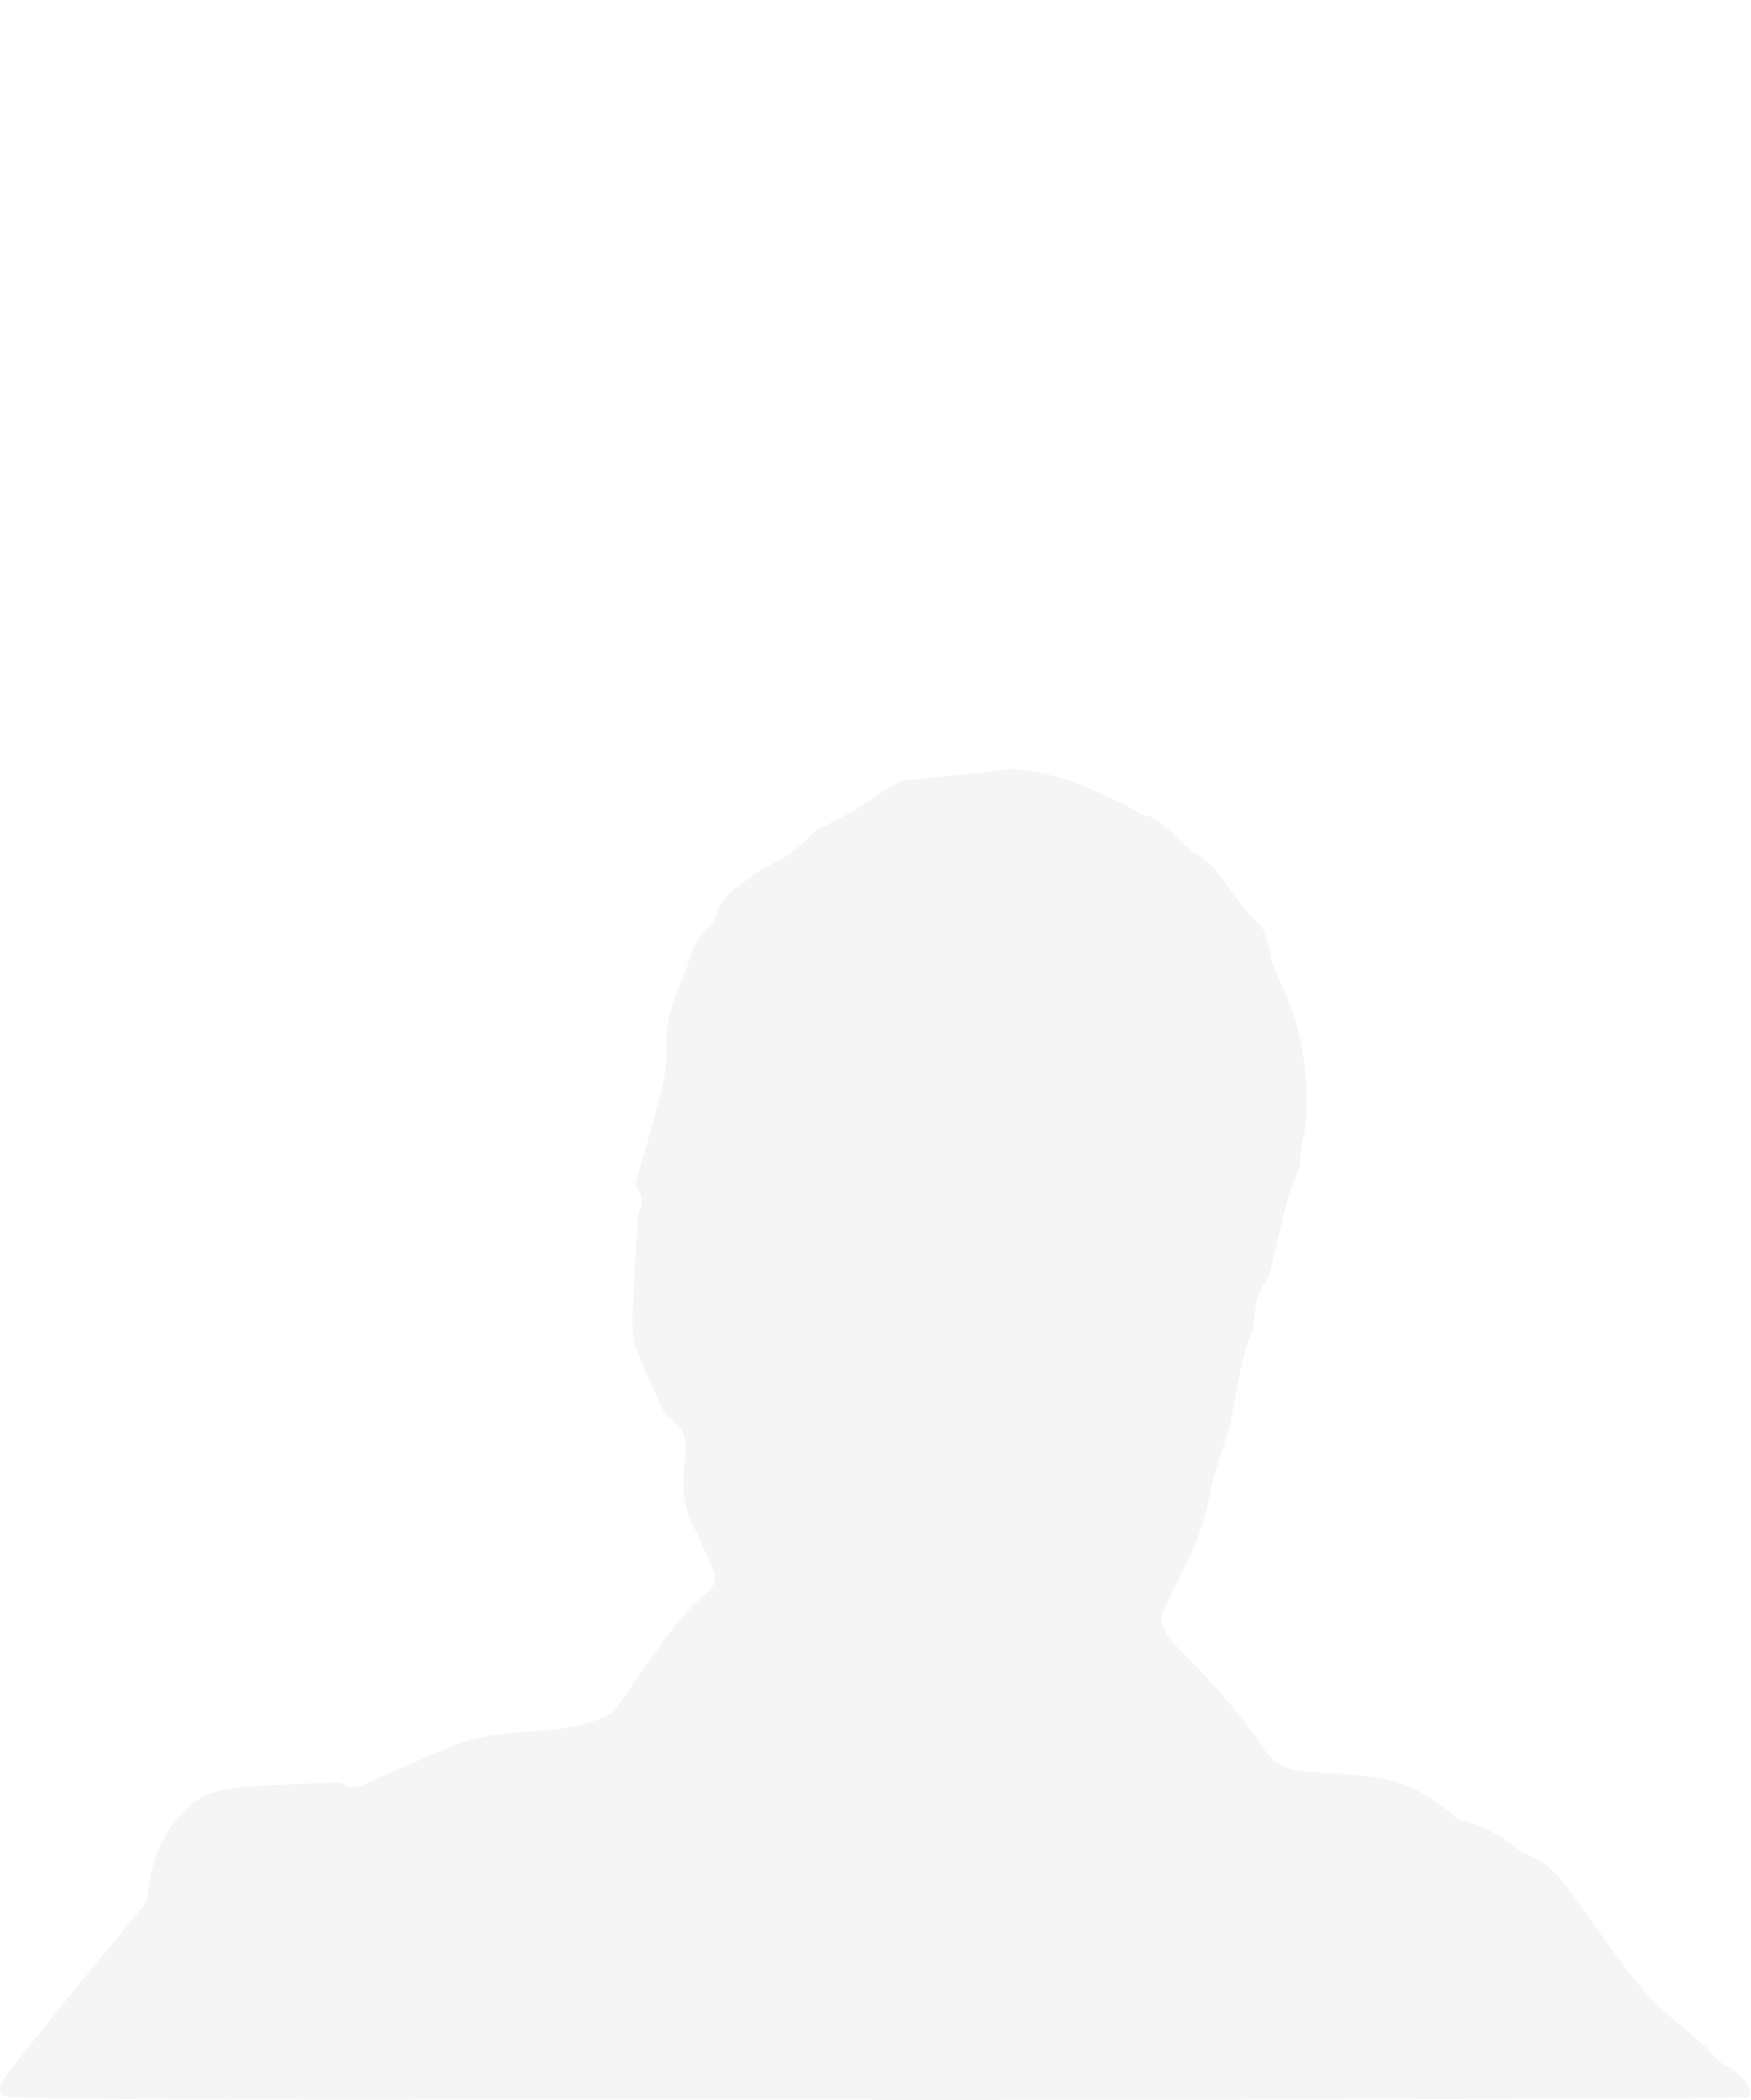
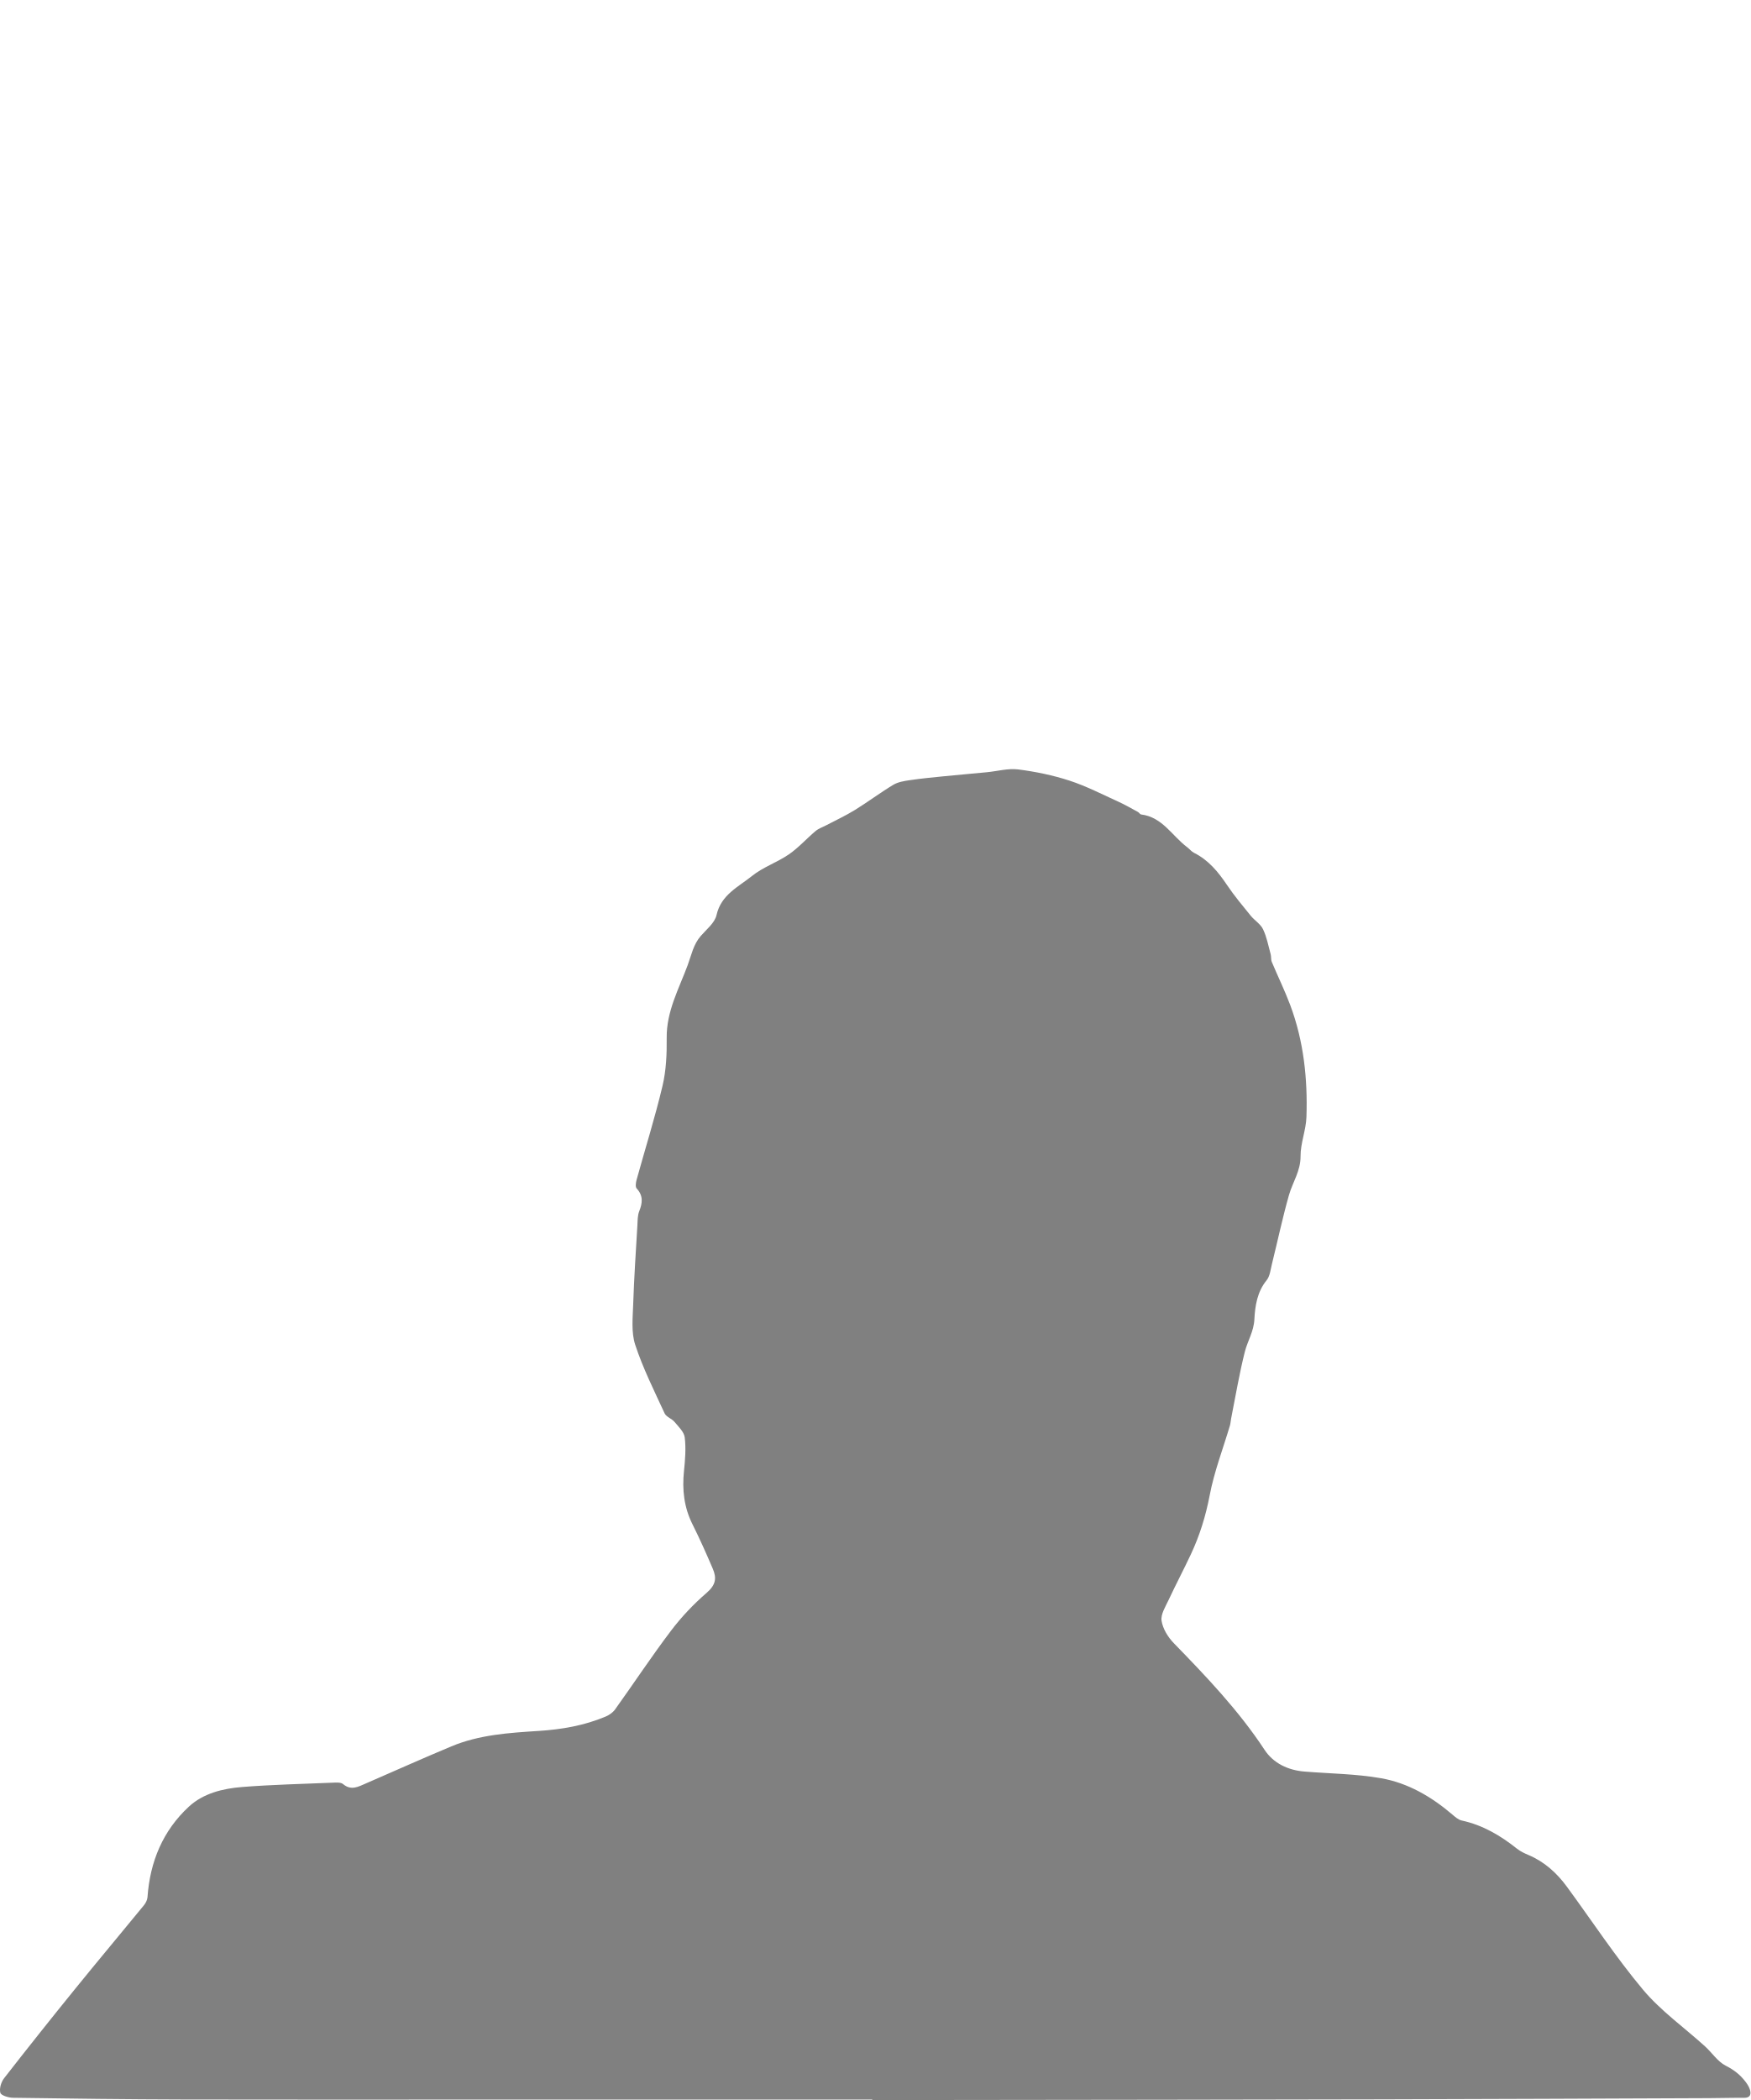
<svg xmlns="http://www.w3.org/2000/svg" width="667" height="800" fill="none">
-   <path fill="gray" fill-opacity=".08" d="M332.385 799.829H184.303c-38.005 0-76.002.07-114.007-.024-21.788-.055-43.584-.329-65.371-.65-1.695-.023-4.512-.885-4.794-1.903-.447-1.628.306-4.103 1.428-5.543a2196.072 2196.072 0 0 1 27.24-34.25c8.615-10.626 17.41-21.095 26.072-31.682.683-.838 1.255-2.012 1.334-3.069.95-13.469 5.837-25.293 15.77-34.47 5.476-5.058 12.906-6.89 20.227-7.47 11.556-.916 23.168-1.174 34.756-1.66 1.271-.055 2.935-.156 3.759.54 3.091 2.608 5.837.995 8.677-.234 10.859-4.714 21.662-9.561 32.584-14.126 10.639-4.456 22.046-5.168 33.344-5.889 8.819-.571 17.332-2.051 25.46-5.473 1.357-.572 2.77-1.559 3.609-2.741 7.132-9.952 13.887-20.179 21.27-29.935 3.978-5.254 8.607-10.148 13.597-14.455 3.554-3.07 3.844-5.654 2.354-9.154-2.44-5.716-4.967-11.401-7.744-16.952-3.248-6.484-3.986-13.218-3.24-20.32.439-4.236.792-8.582.282-12.779-.259-2.115-2.377-4.096-3.907-5.928-1.052-1.253-3.131-1.879-3.758-3.234-3.963-8.605-8.246-17.148-11.196-26.106-1.562-4.738-.95-10.297-.777-15.473.329-10.031 1.012-20.046 1.6-30.069.102-1.808.055-3.758.707-5.387 1.263-3.163 1.553-5.896-.981-8.637-.557-.603-.322-2.239-.039-3.281 3.303-11.949 7.037-23.788 9.893-35.839 1.389-5.873 1.656-12.137 1.585-18.213-.118-10.149 4.621-18.652 7.987-27.72 1.436-3.876 2.165-7.901 4.998-11.15 2.205-2.529 5.343-5.004 6.002-7.956 1.742-7.775 8.348-10.728 13.526-14.901 4.166-3.359 9.572-5.145 14.028-8.214 3.696-2.545 6.748-6.006 10.216-8.919 1.153-.963 2.699-1.464 4.056-2.185 3.648-1.918 7.406-3.656 10.906-5.817 4.958-3.054 9.626-6.578 14.608-9.577 1.813-1.088 4.151-1.464 6.301-1.777 4.213-.627 8.465-1.026 12.71-1.457 5.547-.556 11.102-1.026 16.657-1.566 3.993-.384 8.073-1.558 11.949-1.065 6.598.838 13.236 2.208 19.551 4.268 6.363 2.075 12.397 5.199 18.524 7.979 2.582 1.166 5.053 2.607 7.548 3.954.447.243.769.893 1.2.948 8.121.994 11.808 8.167 17.544 12.465.91.682 1.647 1.668 2.636 2.162 5.547 2.764 9.234 7.313 12.608 12.325 2.73 4.056 5.9 7.83 8.984 11.635 1.467 1.801 3.726 3.133 4.684 5.129 1.42 2.952 2.024 6.296 2.902 9.491.267.971.071 2.09.448 2.991 2.299 5.497 4.935 10.853 7.022 16.428 5.139 13.734 6.661 28.087 6.174 42.621-.164 5.011-2.275 9.983-2.244 14.963.04 5.623-3.036 9.914-4.44 14.87-2.448 8.645-4.3 17.454-6.465 26.185-.526 2.13-.753 4.635-2.048 6.217-3.586 4.393-4.386 9.819-4.637 14.815-.235 4.714-2.605 8.269-3.648 12.419-2.111 8.379-3.523 16.937-5.218 25.417-.18.893-.204 1.825-.463 2.694-2.628 8.848-6.002 17.556-7.712 26.576-1.498 7.862-3.797 15.277-7.155 22.434-2.739 5.834-5.751 11.542-8.482 17.384-1.2 2.56-3.06 5.473-2.691 7.932.455 3.022 2.425 6.24 4.629 8.511 12.452 12.795 24.738 25.66 34.624 40.679 3.35 5.097 8.913 7.76 15.213 8.269 9.729.791 19.575.861 29.147 2.537 10.27 1.801 19.269 7.055 27.233 13.875 1.059.908 2.259 1.966 3.546 2.24 7.979 1.73 14.735 5.716 21.027 10.727 1.302 1.034 2.887 1.778 4.441 2.435 6.057 2.569 10.733 6.813 14.554 12.012 9.634 13.116 18.586 26.796 29.013 39.246 6.787 8.096 15.708 14.408 23.616 21.58 2.699 2.443 4.841 5.842 7.94 7.408 3.154 1.589 5.594 3.523 7.611 6.217.69.924 1.341 1.966 1.639 3.054.487 1.809-.062 2.983-2.314 2.968-4.441-.047-8.882.101-13.322.117-41.638.165-83.276.36-124.913.454-55.109.126-110.218.173-165.319.243-9.533.016-19.066 0-28.598 0v-.164h.015Z" />
+   <path fill="gray" d="M332.385 799.829H184.303c-38.005 0-76.002.07-114.007-.024-21.788-.055-43.584-.329-65.371-.65-1.695-.023-4.512-.885-4.794-1.903-.447-1.628.306-4.103 1.428-5.543a2196.072 2196.072 0 0 1 27.24-34.25c8.615-10.626 17.41-21.095 26.072-31.682.683-.838 1.255-2.012 1.334-3.069.95-13.469 5.837-25.293 15.77-34.47 5.476-5.058 12.906-6.89 20.227-7.47 11.556-.916 23.168-1.174 34.756-1.66 1.271-.055 2.935-.156 3.759.54 3.091 2.608 5.837.995 8.677-.234 10.859-4.714 21.662-9.561 32.584-14.126 10.639-4.456 22.046-5.168 33.344-5.889 8.819-.571 17.332-2.051 25.46-5.473 1.357-.572 2.77-1.559 3.609-2.741 7.132-9.952 13.887-20.179 21.27-29.935 3.978-5.254 8.607-10.148 13.597-14.455 3.554-3.07 3.844-5.654 2.354-9.154-2.44-5.716-4.967-11.401-7.744-16.952-3.248-6.484-3.986-13.218-3.24-20.32.439-4.236.792-8.582.282-12.779-.259-2.115-2.377-4.096-3.907-5.928-1.052-1.253-3.131-1.879-3.758-3.234-3.963-8.605-8.246-17.148-11.196-26.106-1.562-4.738-.95-10.297-.777-15.473.329-10.031 1.012-20.046 1.6-30.069.102-1.808.055-3.758.707-5.387 1.263-3.163 1.553-5.896-.981-8.637-.557-.603-.322-2.239-.039-3.281 3.303-11.949 7.037-23.788 9.893-35.839 1.389-5.873 1.656-12.137 1.585-18.213-.118-10.149 4.621-18.652 7.987-27.72 1.436-3.876 2.165-7.901 4.998-11.15 2.205-2.529 5.343-5.004 6.002-7.956 1.742-7.775 8.348-10.728 13.526-14.901 4.166-3.359 9.572-5.145 14.028-8.214 3.696-2.545 6.748-6.006 10.216-8.919 1.153-.963 2.699-1.464 4.056-2.185 3.648-1.918 7.406-3.656 10.906-5.817 4.958-3.054 9.626-6.578 14.608-9.577 1.813-1.088 4.151-1.464 6.301-1.777 4.213-.627 8.465-1.026 12.71-1.457 5.547-.556 11.102-1.026 16.657-1.566 3.993-.384 8.073-1.558 11.949-1.065 6.598.838 13.236 2.208 19.551 4.268 6.363 2.075 12.397 5.199 18.524 7.979 2.582 1.166 5.053 2.607 7.548 3.954.447.243.769.893 1.2.948 8.121.994 11.808 8.167 17.544 12.465.91.682 1.647 1.668 2.636 2.162 5.547 2.764 9.234 7.313 12.608 12.325 2.73 4.056 5.9 7.83 8.984 11.635 1.467 1.801 3.726 3.133 4.684 5.129 1.42 2.952 2.024 6.296 2.902 9.491.267.971.071 2.09.448 2.991 2.299 5.497 4.935 10.853 7.022 16.428 5.139 13.734 6.661 28.087 6.174 42.621-.164 5.011-2.275 9.983-2.244 14.963.04 5.623-3.036 9.914-4.44 14.87-2.448 8.645-4.3 17.454-6.465 26.185-.526 2.13-.753 4.635-2.048 6.217-3.586 4.393-4.386 9.819-4.637 14.815-.235 4.714-2.605 8.269-3.648 12.419-2.111 8.379-3.523 16.937-5.218 25.417-.18.893-.204 1.825-.463 2.694-2.628 8.848-6.002 17.556-7.712 26.576-1.498 7.862-3.797 15.277-7.155 22.434-2.739 5.834-5.751 11.542-8.482 17.384-1.2 2.56-3.06 5.473-2.691 7.932.455 3.022 2.425 6.24 4.629 8.511 12.452 12.795 24.738 25.66 34.624 40.679 3.35 5.097 8.913 7.76 15.213 8.269 9.729.791 19.575.861 29.147 2.537 10.27 1.801 19.269 7.055 27.233 13.875 1.059.908 2.259 1.966 3.546 2.24 7.979 1.73 14.735 5.716 21.027 10.727 1.302 1.034 2.887 1.778 4.441 2.435 6.057 2.569 10.733 6.813 14.554 12.012 9.634 13.116 18.586 26.796 29.013 39.246 6.787 8.096 15.708 14.408 23.616 21.58 2.699 2.443 4.841 5.842 7.94 7.408 3.154 1.589 5.594 3.523 7.611 6.217.69.924 1.341 1.966 1.639 3.054.487 1.809-.062 2.983-2.314 2.968-4.441-.047-8.882.101-13.322.117-41.638.165-83.276.36-124.913.454-55.109.126-110.218.173-165.319.243-9.533.016-19.066 0-28.598 0v-.164h.015Z" />
</svg>
